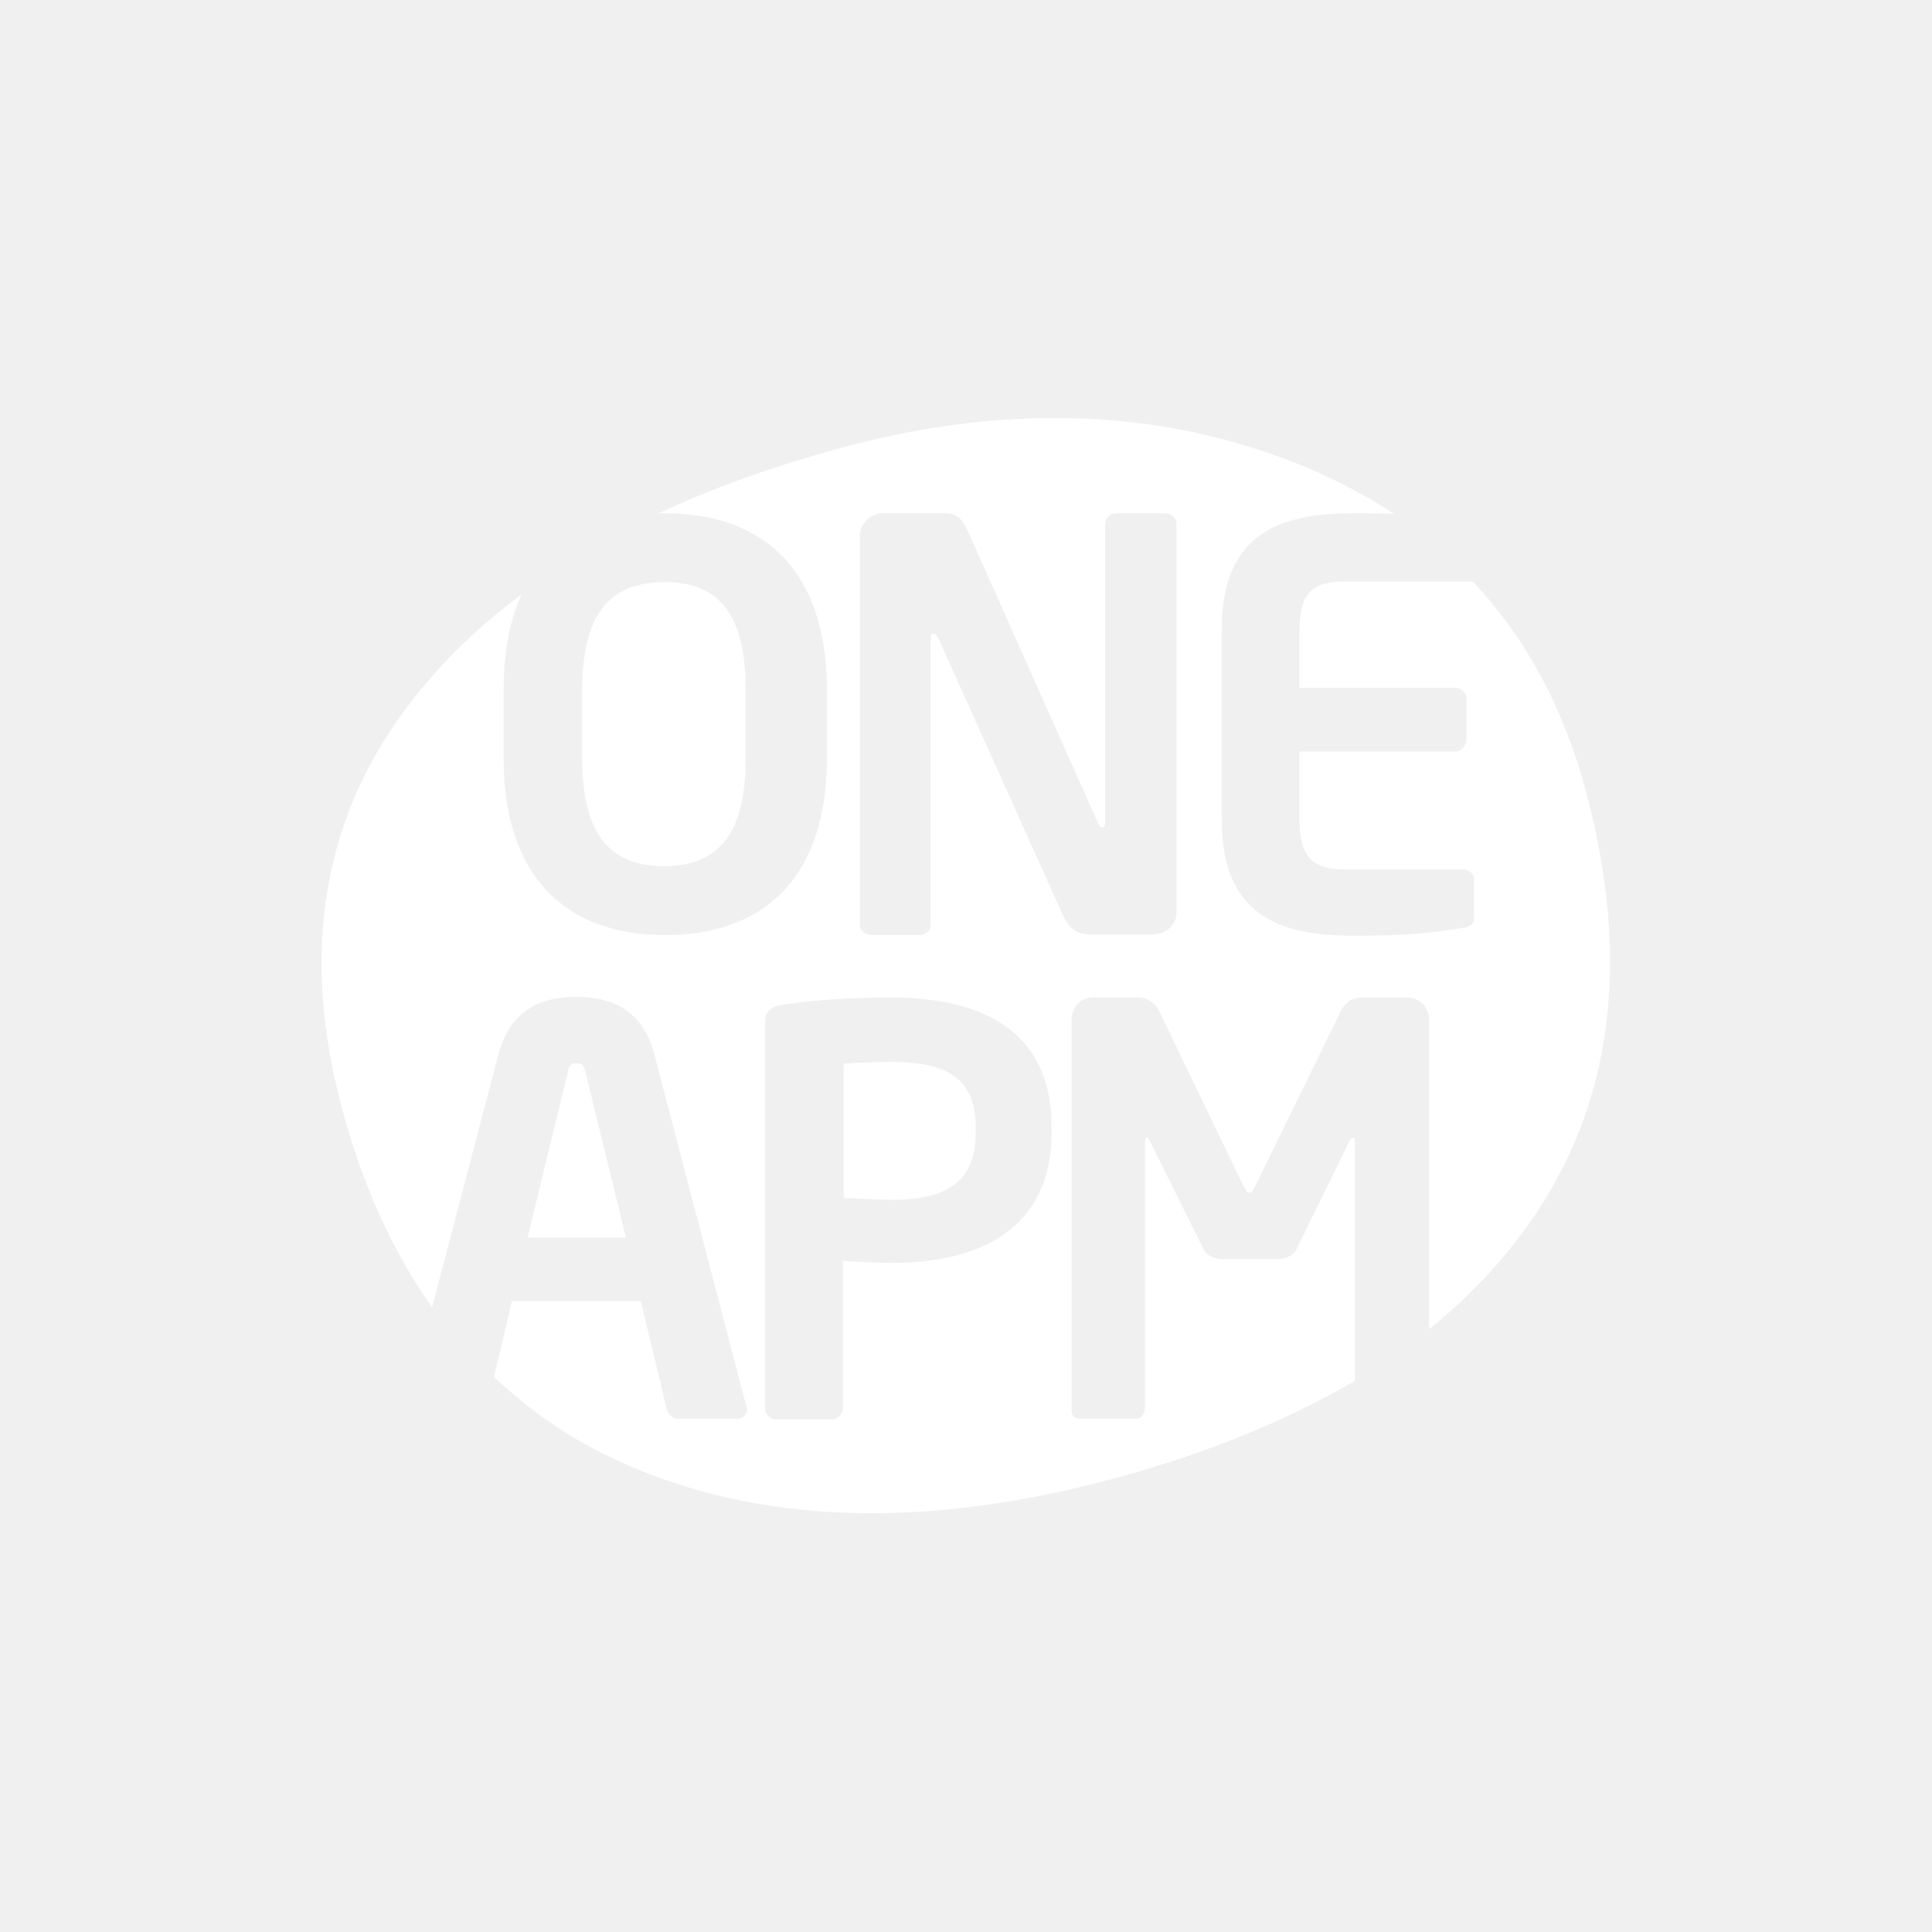
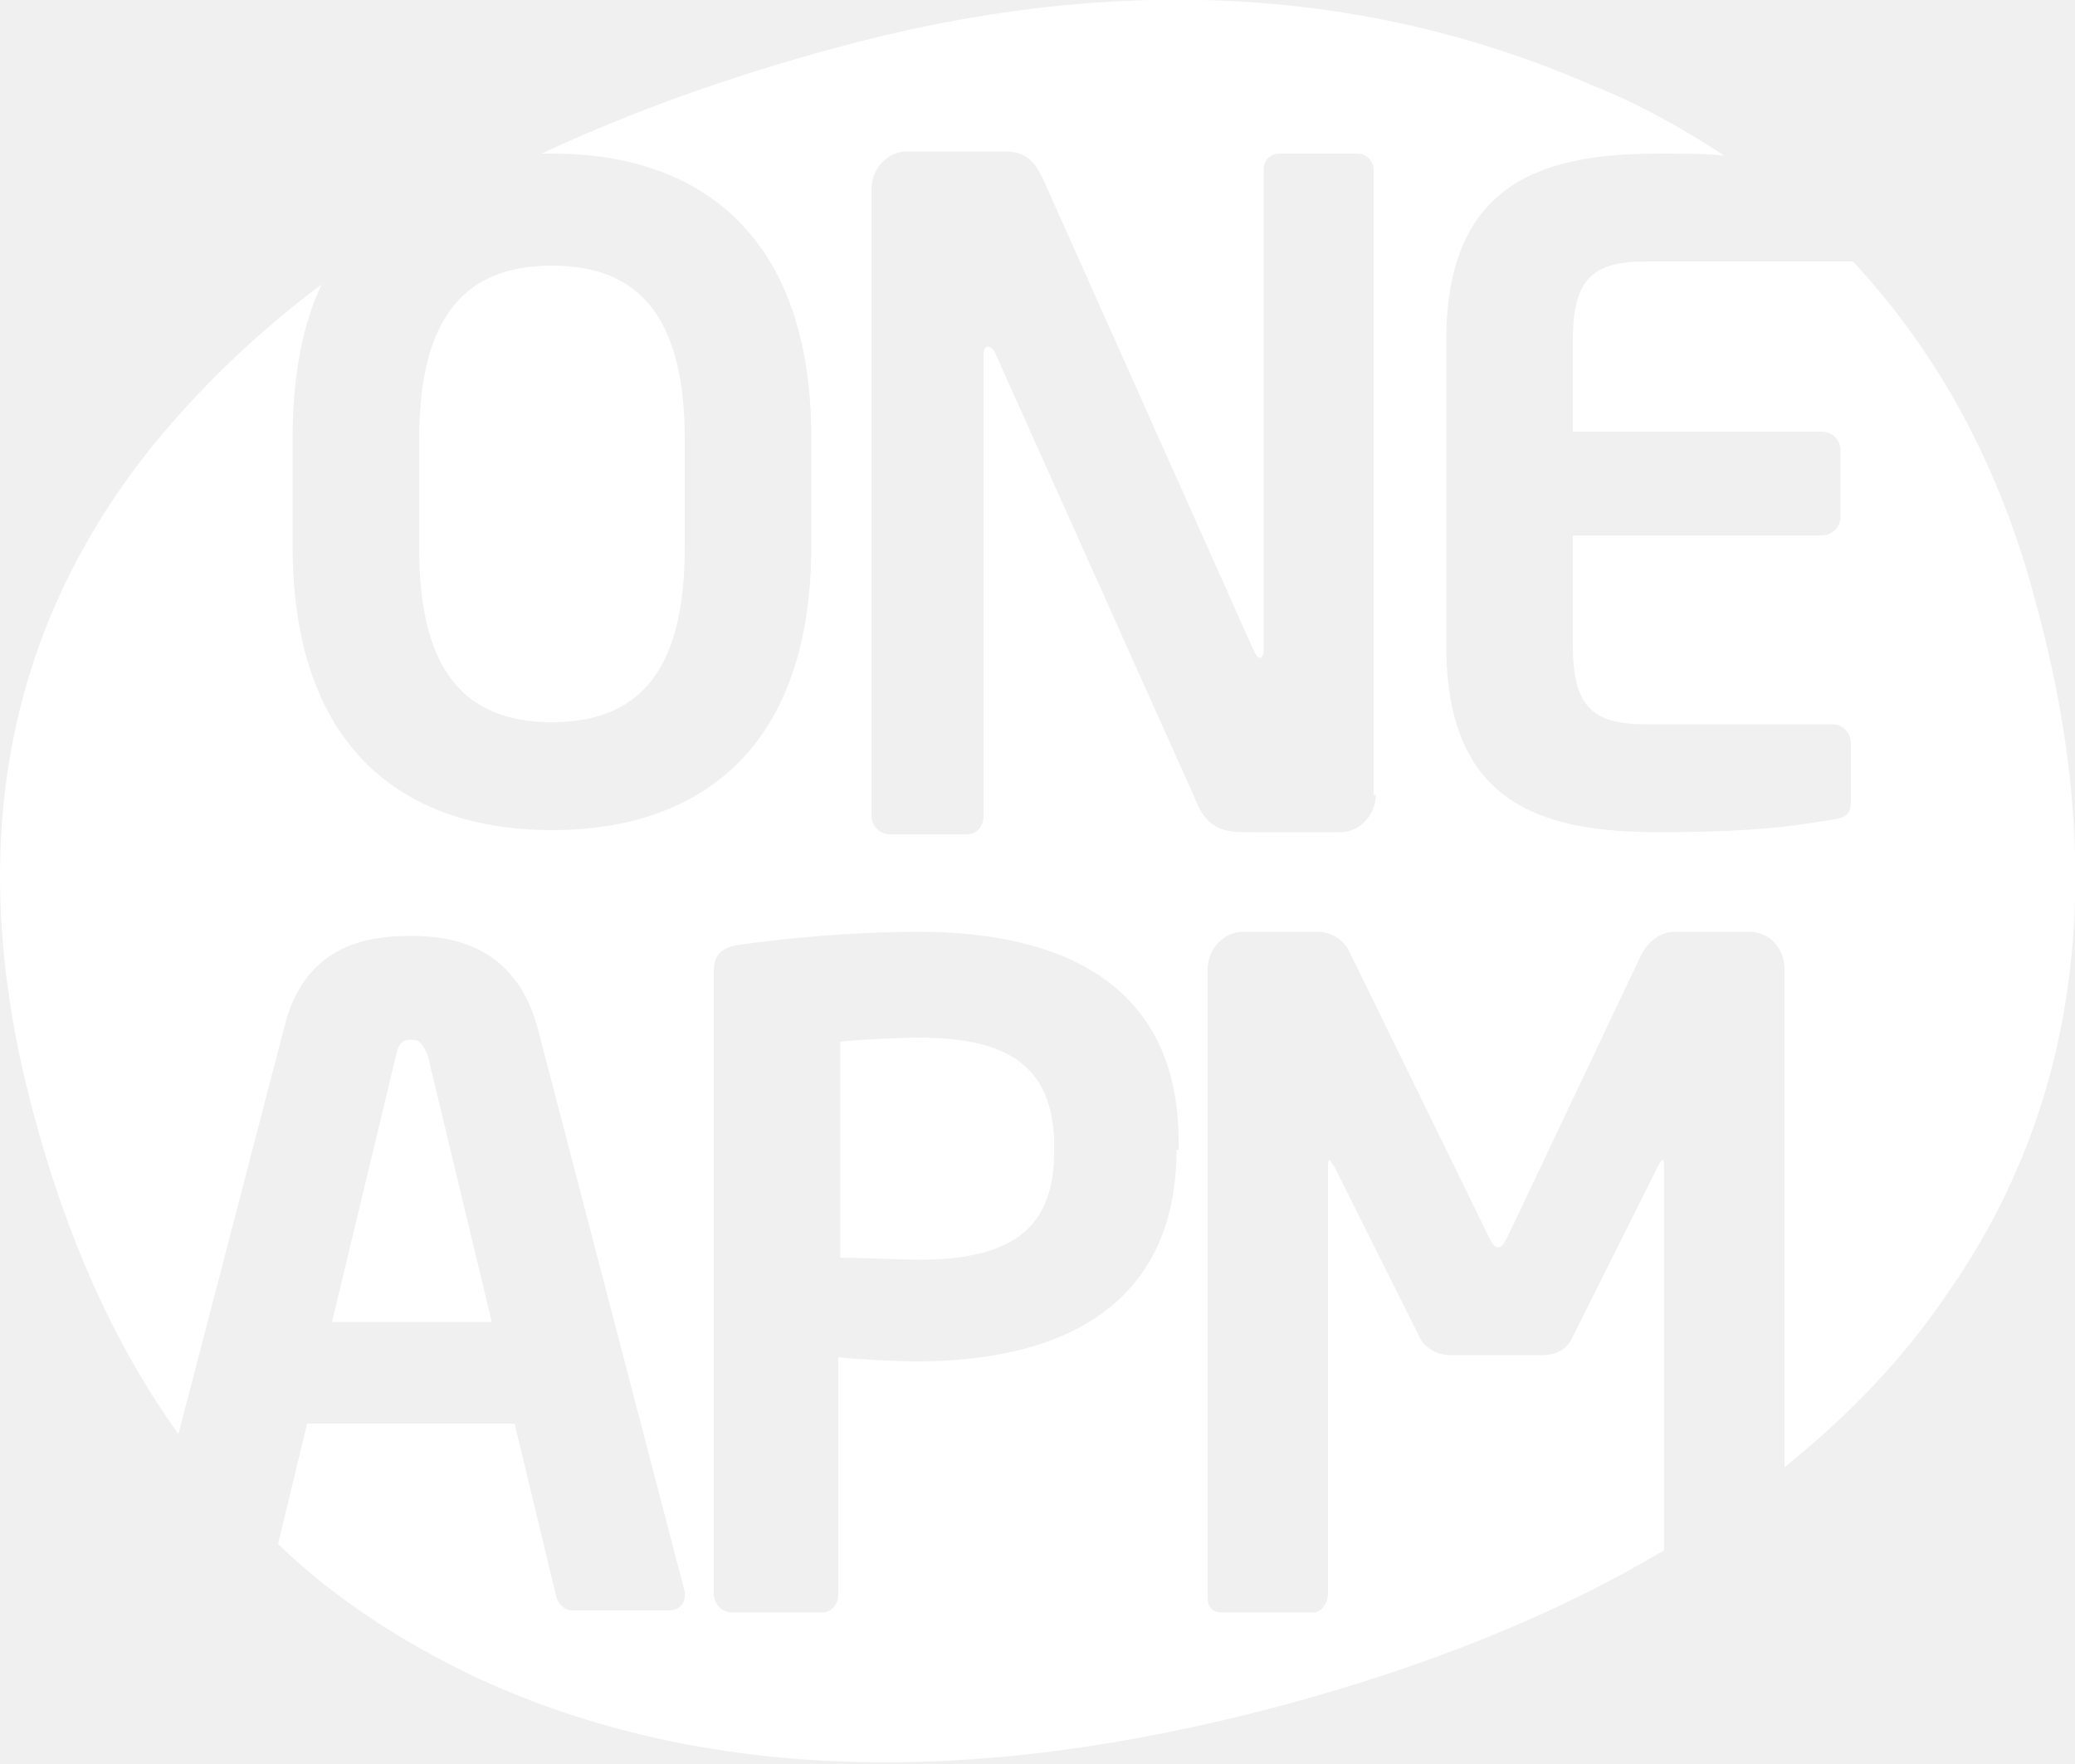
- <svg xmlns="http://www.w3.org/2000/svg" viewBox="0 0 300 300" enable-background="new 0 0 300 300">
-   <path fill-rule="evenodd" clip-rule="evenodd" fill="#fff" d="M89.5 165.1c.9 0 1.1.3 1.4 1.3l6.3 25.8H81.9l6.3-25.8c.2-1.1.4-1.3 1.3-1.3zm148 24.8c-4.3 6.1-9.5 11.6-15.6 16.5v-48.1c0-1.9-1.5-3.4-3.4-3.4h-7.1c-1.4 0-2.6.8-3.2 2.1L195 184c-.4.8-.6 1.2-1 1.2-.3 0-.5-.4-1-1.2l-13-27c-.6-1.2-1.8-2.1-3.2-2.1h-7.1c-1.9 0-3.3 1.5-3.3 3.4V219c0 .9.5 1.3 1.3 1.3h8.8c.8 0 1.3-.9 1.3-1.8v-41c0-.6.1-.9.3-.9.1 0 .3.3.4.5l8.4 16.9c.5 1 1.7 1.5 2.8 1.5h8.8c1.1 0 2.3-.5 2.8-1.5l8.3-16.9c.2-.3.4-.5.5-.5.2 0 .3.3.3.9v36.9c-10.6 6.2-22.8 11.2-37.1 15.1-30 8.1-55.7 7.2-77.2-2.6-7.3-3.3-13.8-7.8-19.4-13.1l2.8-11.8h20l4 16.7c.2.8.9 1.6 1.7 1.6h9.2c.9 0 1.6-.6 1.6-1.5 0-.1-.1-.3-.1-.4l-14.3-54.7c-2.1-8.1-8.4-8.9-12.1-8.9s-10 .8-12.1 8.9L67.1 203c-6.1-8.6-10.8-18.9-14-30.9-6.6-24.6-2.9-45.8 11.1-63.6 4.7-6 10.3-11.4 16.8-16.2-1.8 3.9-2.8 8.9-2.8 14.9v10.5c0 19.4 10.6 27.5 25.1 27.5 14.5 0 25.1-8.1 25.1-27.5v-10.5c0-19.4-10.6-27.5-25.1-27.5h-1c8.5-4 17.9-7.3 28.4-10.2 26.5-7.1 50.8-6 72.9 3.4 4.6 2 8.9 4.3 12.9 6.9-1.8-.1-3.9-.1-6.3-.1-11.5 0-20.5 3.1-20.5 18.1v29.4c0 15 9 18.1 20.5 18.1 10.5 0 14-.8 16.9-1.2 1.3-.2 1.8-.6 1.8-1.9v-5.6c0-1-.9-1.6-1.9-1.6h-18.1c-5.1 0-7.1-1.9-7.1-7.7v-10.6h24.1c1 0 1.8-.9 1.8-1.9v-6.3c0-1-.8-1.7-1.8-1.7h-24.1v-8.9c0-5.8 1.9-7.6 7-7.6h19.9c8.2 8.7 14.1 19.6 17.6 32.7 7 26.2 4.1 48.6-8.8 66.9zM121.6 156c-1.7.3-2.8.9-2.8 2.6v60c0 1 .7 1.8 1.7 1.8h8.6c1 0 1.8-.8 1.8-1.8v-22.8c1.9.1 5.3.3 7.6.3 13.3 0 24.8-5 24.8-20.4v-.7c0-15.4-11.5-20.1-24.9-20.1-6.2 0-12.3.4-16.8 1.1zm61.1-74.6c0-1-.8-1.7-1.8-1.7h-7.5c-1 0-1.8.7-1.8 1.7v46.3c0 .5-.2.8-.4.8-.3 0-.5-.3-.7-.7l-20.2-45.3c-1-2.3-2-2.8-3.8-2.8h-9.4c-1.9 0-3.6 1.6-3.6 3.6v60.2c0 1 .9 1.7 1.9 1.7h7.4c1 0 1.7-.7 1.7-1.7V99.1c0-.5.1-.7.4-.7.3 0 .5.2.8.7L165 142c1.4 3.2 3.2 3.1 5.3 3.1h8.8c1.9 0 3.6-1.5 3.6-3.4V81.4zM151.5 175v.8c0 7-3.6 10.5-12.9 10.5-1.5 0-6.5-.2-7.6-.3v-20.8c1.5-.2 5.8-.3 7.6-.3 8.7 0 12.9 2.8 12.9 10.1zm-35.7-67.8v10.5c0 11.6-4.1 16.8-12.7 16.8s-12.7-5.2-12.7-16.8v-10.5c0-11.6 4.1-16.8 12.7-16.8 8.6-.1 12.7 5.1 12.7 16.8z" />
+ <svg xmlns="http://www.w3.org/2000/svg" version="1.1" id="图层_1" x="0px" y="0px" viewBox="0 0 100 85" style="enable-background:new 0 0 100 85;" xml:space="preserve">
+   <style type="text/css">
+ 	.st0{fill:#FFFFFF;}
+ </style>
+   <g id="c47b58e1-299a-4b5e-aa19-1b546ed013c2.psd">
+     <g id="形状_1">
+       <g id="XMLID_88_">
+         <path id="XMLID_89_" class="st0" d="M26.6,34.8c4.3,0,6.4-2.6,6.4-8.4v-5.2c0-5.8-2.1-8.4-6.4-8.4c-4.3,0-6.4,2.6-6.4,8.4v5.2     C20.2,32.2,22.3,34.8,26.6,34.8z M44.3,50c-0.9,0-3.1,0.1-3.8,0.2v10.4c0.7,0,3.1,0.1,3.8,0.1c4.7,0,6.5-1.7,6.5-5.2V55     C50.7,51.4,48.6,50,44.3,50z M19.8,50.1c-0.4,0-0.6,0.2-0.7,0.7l-3.1,12.9h7.7l-3.1-12.9C20.3,50.2,20.2,50.1,19.8,50.1z      M98.1,29c-1.7-6.5-4.7-12-8.8-16.4l-10,0c-2.6,0-3.5,0.9-3.5,3.8v4.4h12c0.5,0,0.9,0.4,0.9,0.9v3.2c0,0.5-0.4,0.9-0.9,0.9h-12     v5.3c0,2.9,0.9,3.8,3.5,3.8h9c0.5,0,0.9,0.4,0.9,0.9v2.8c0,0.6-0.2,0.8-0.9,0.9c-1.4,0.2-3.1,0.6-8.4,0.6c-5.8,0-10.2-1.5-10.2-9     V16.4c0-7.5,4.5-9,10.2-9c1.2,0,2.3,0,3.2,0.1c-2-1.3-4.1-2.5-6.4-3.4C65.7-0.7,53.5-1.3,40.3,2.3c-5.2,1.4-9.9,3.1-14.2,5.1     c0.2,0,0.3,0,0.5,0c7.3,0,12.5,4.1,12.5,13.7v5.2c0,9.7-5.3,13.7-12.5,13.7c-7.3,0-12.5-4.1-12.5-13.7v-5.2c0-3,0.5-5.5,1.4-7.4     c-3.2,2.4-6,5.1-8.4,8.1c-7,8.9-8.8,19.5-5.5,31.8c1.6,6,3.9,11.2,7,15.5l5.1-19.6c1-4.1,4.2-4.4,6.1-4.4c1.9,0,5,0.4,6.1,4.4     L33,76.7c0,0.1,0,0.2,0,0.2c0,0.4-0.3,0.7-0.8,0.7h-4.6c-0.4,0-0.7-0.3-0.8-0.7l-2-8.3h-10l-1.4,5.8c2.8,2.7,6.1,4.8,9.7,6.5     c10.7,4.9,23.6,5.3,38.6,1.3c7.1-1.9,13.3-4.4,18.5-7.5V56.3c0-0.3,0-0.4-0.1-0.4c0,0-0.1,0.1-0.2,0.3l-4.2,8.4     c-0.3,0.5-0.8,0.7-1.4,0.7h-4.4c-0.6,0-1.1-0.3-1.4-0.7l-4.2-8.4c-0.1-0.1-0.2-0.3-0.2-0.3c-0.1,0-0.1,0.1-0.1,0.4v20.5     c0,0.4-0.3,0.9-0.7,0.9h-4.4c-0.4,0-0.7-0.2-0.7-0.7V46.7c0-1,0.8-1.8,1.7-1.8h3.6c0.7,0,1.3,0.4,1.6,1.1l6.6,13.5     c0.2,0.4,0.3,0.6,0.5,0.6c0.2,0,0.3-0.2,0.5-0.6L79.1,46c0.3-0.6,0.9-1.1,1.6-1.1h3.6c1,0,1.7,0.8,1.7,1.8v24     c3.1-2.5,5.7-5.2,7.8-8.3C100.2,53.3,101.7,42.1,98.1,29z M56.7,55.4c0,7.7-5.8,10.2-12.5,10.2c-1.1,0-2.9-0.1-3.8-0.2v11.4     c0,0.5-0.3,0.9-0.8,0.9h-4.3c-0.5,0-0.9-0.4-0.9-0.9v-30c0-0.9,0.5-1.2,1.4-1.3c2.2-0.3,5.3-0.6,8.5-0.6     c6.7,0,12.5,2.4,12.5,10.1V55.4z M66.3,38.3c0,1-0.8,1.8-1.7,1.8h-4.4c-1,0-2,0-2.6-1.6l-9.6-21.4c-0.1-0.3-0.3-0.4-0.4-0.4     c-0.1,0-0.2,0.1-0.2,0.4v22.2c0,0.5-0.3,0.9-0.8,0.9h-3.7c-0.5,0-0.9-0.4-0.9-0.9V9.1c0-1,0.8-1.8,1.7-1.8h4.7     c0.9,0,1.4,0.3,1.9,1.4l10.1,22.6c0.1,0.2,0.2,0.4,0.3,0.4c0.1,0,0.2-0.1,0.2-0.4V8.2c0-0.5,0.3-0.8,0.8-0.8h3.7     c0.5,0,0.8,0.4,0.8,0.8V38.3z" />
+       </g>
+     </g>
+   </g>
</svg>
